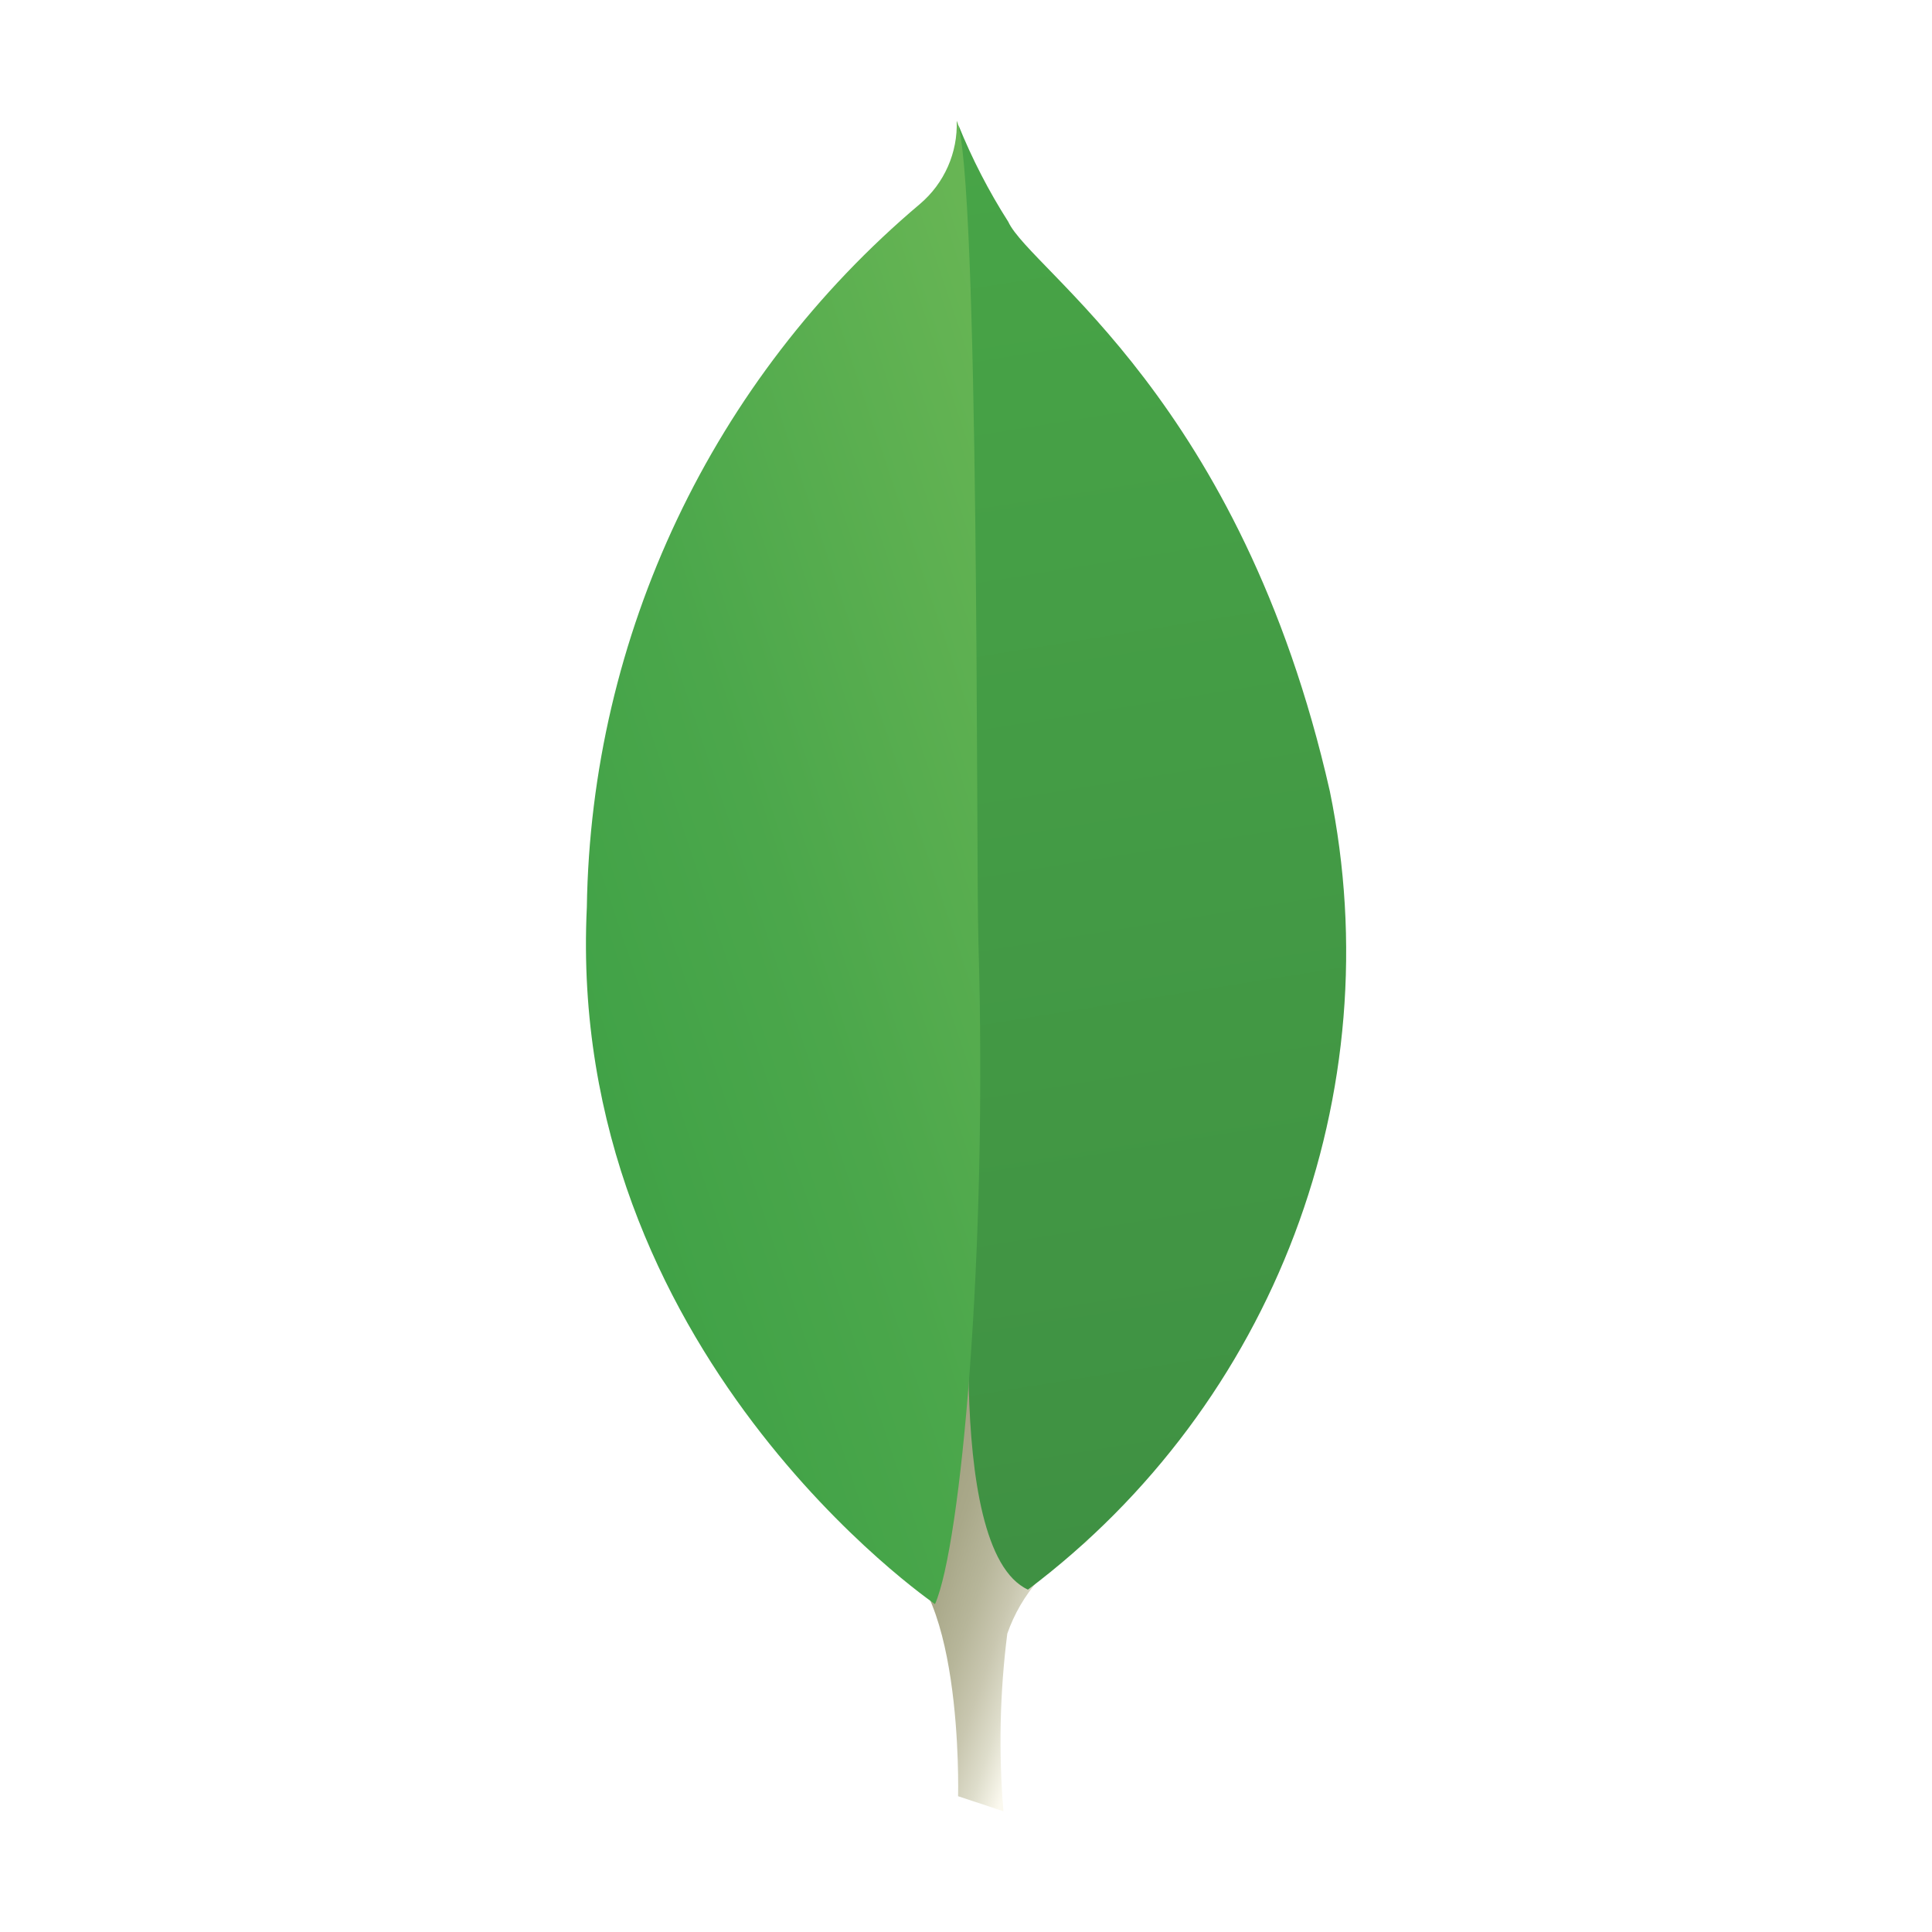
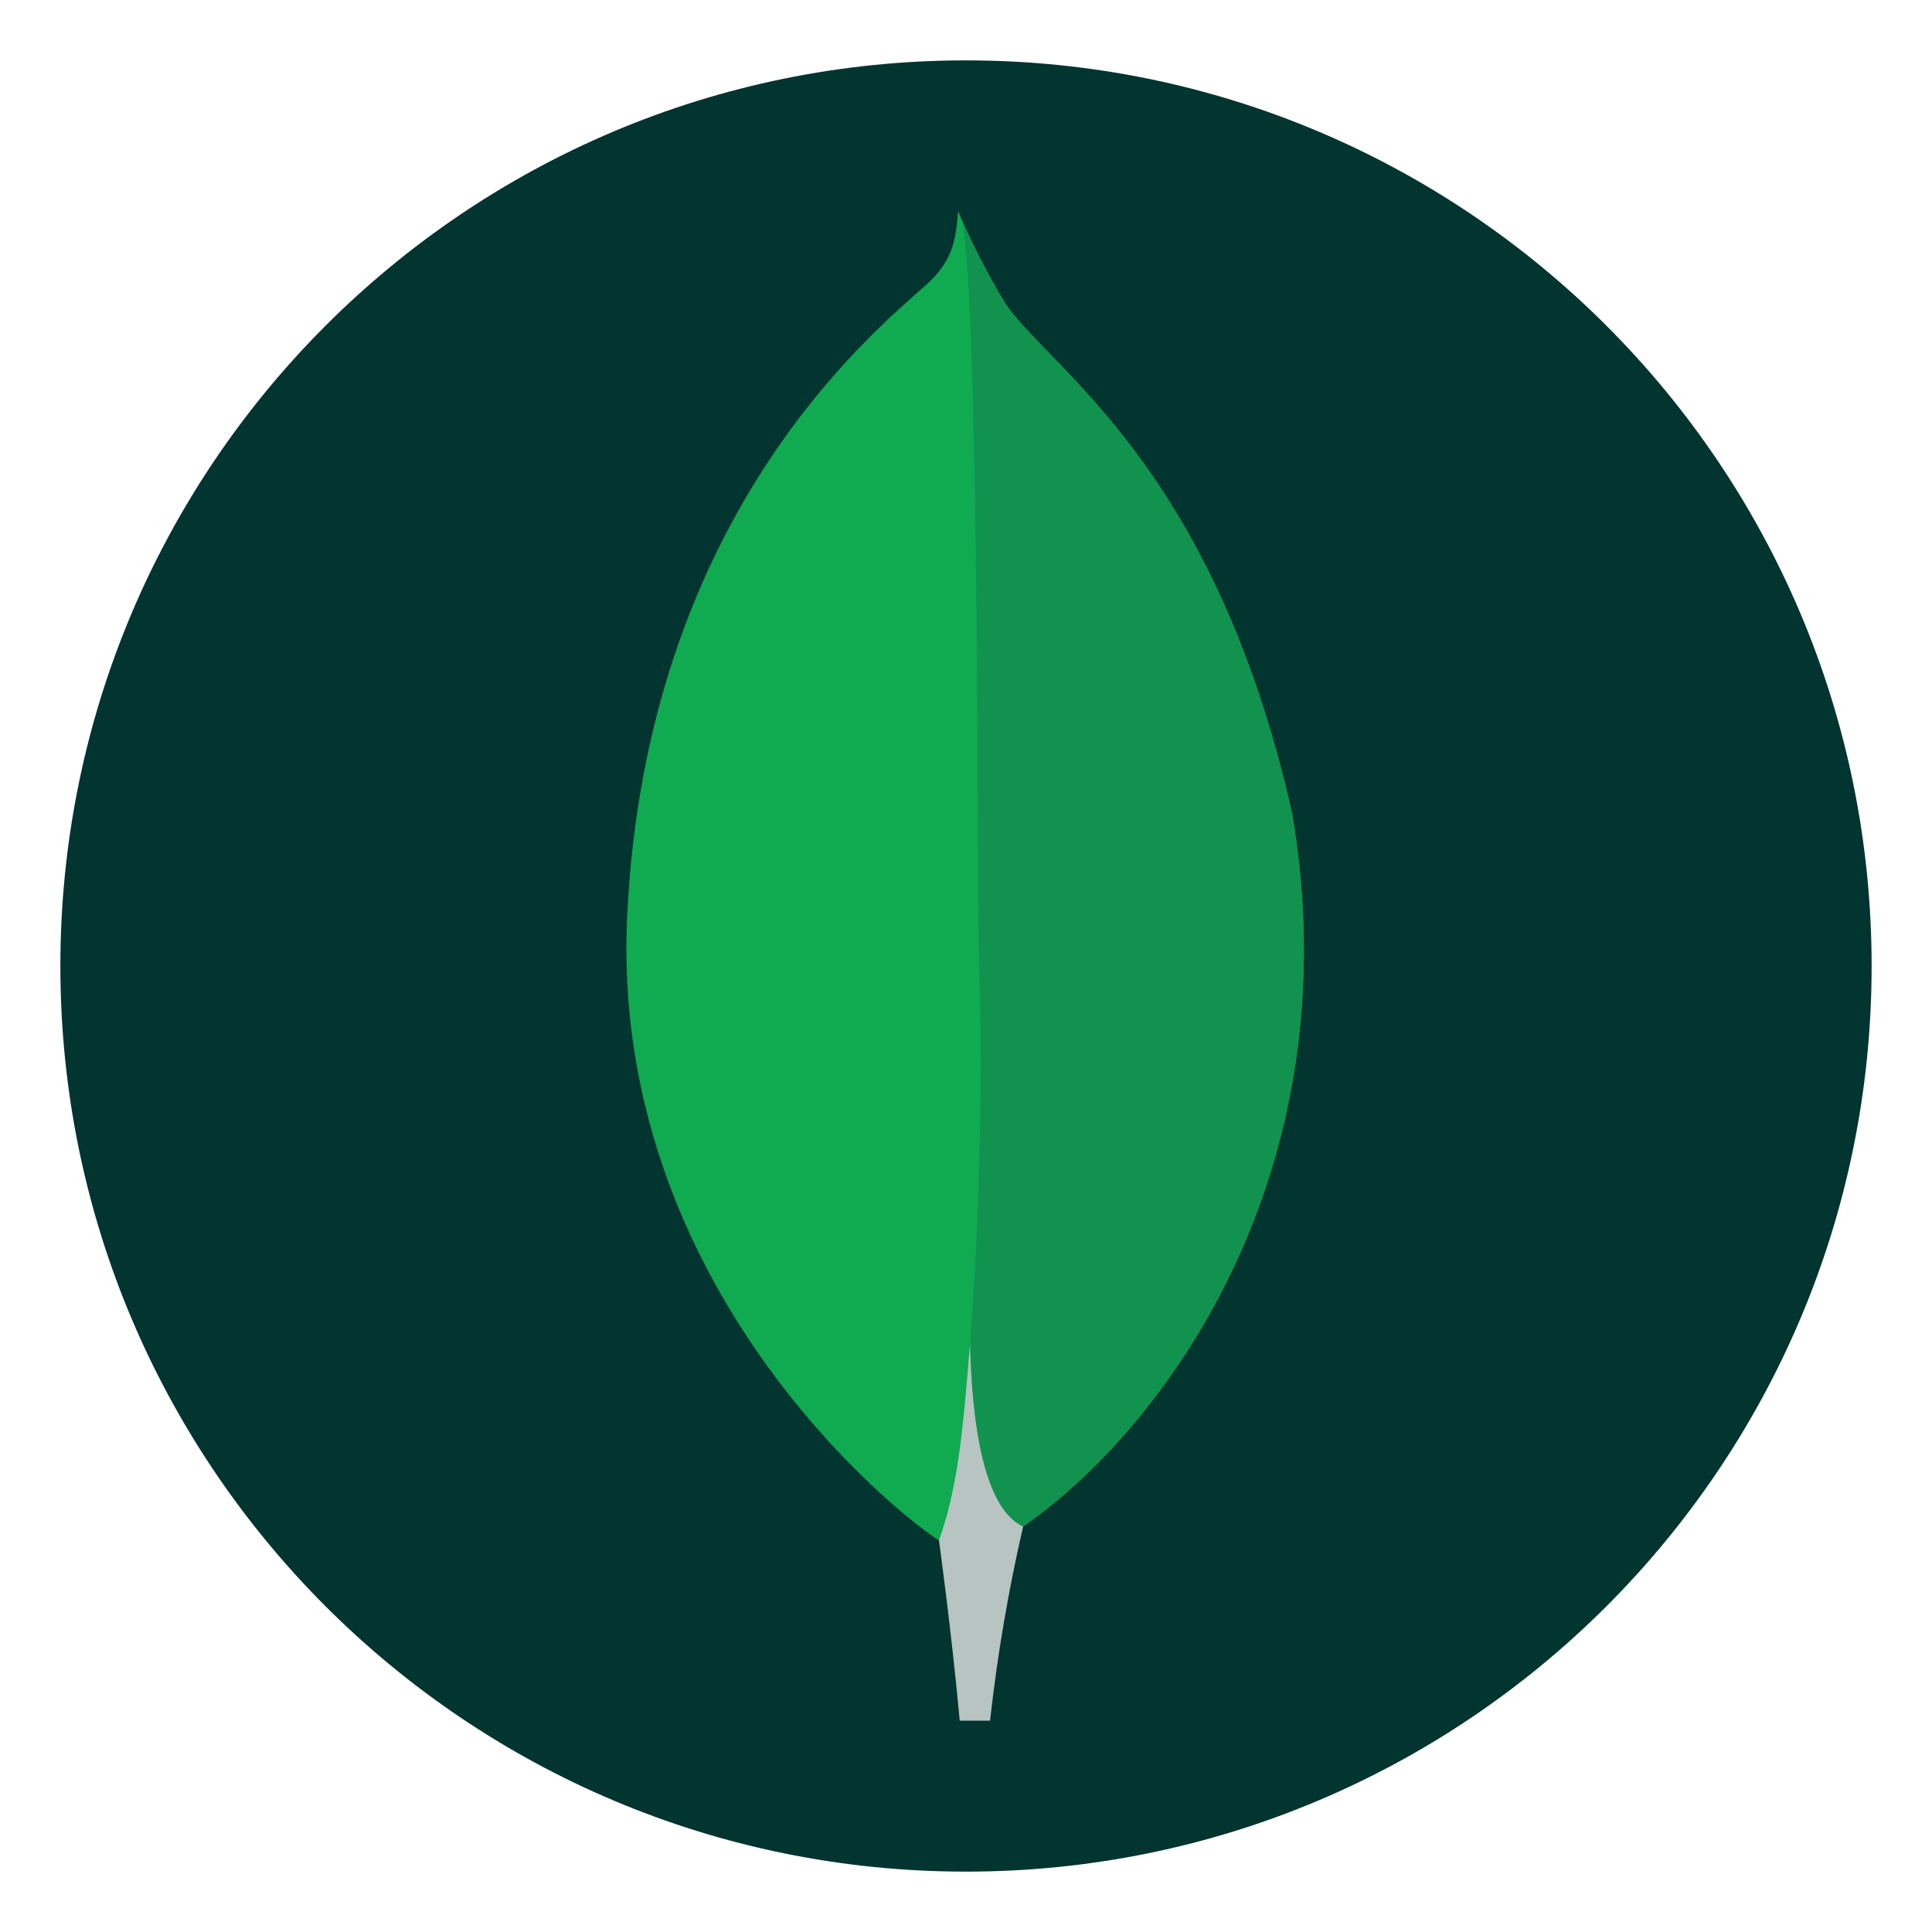
- <svg xmlns="http://www.w3.org/2000/svg" width="800px" height="800px" viewBox="0 0 32 32">
-   <defs>
-     <linearGradient id="a" x1="-645.732" y1="839.188" x2="-654.59" y2="839.25" gradientTransform="matrix(-0.977, -0.323, -0.29, 0.877, -375.944, -928.287)" gradientUnits="userSpaceOnUse">
-       <stop offset="0.231" stop-color="#999875" />
-       <stop offset="0.563" stop-color="#9b9977" />
-       <stop offset="0.683" stop-color="#a09f7e" />
-       <stop offset="0.768" stop-color="#a9a889" />
-       <stop offset="0.837" stop-color="#b7b69a" />
-       <stop offset="0.896" stop-color="#c9c7b0" />
-       <stop offset="0.948" stop-color="#deddcb" />
-       <stop offset="0.994" stop-color="#f8f6eb" />
-       <stop offset="1" stop-color="#fbf9ef" />
-     </linearGradient>
-     <linearGradient id="b" x1="-644.287" y1="823.405" x2="-657.028" y2="845.476" gradientTransform="matrix(-0.977, -0.323, -0.29, 0.877, -375.944, -928.287)" gradientUnits="userSpaceOnUse">
-       <stop offset="0" stop-color="#48a547" />
-       <stop offset="1" stop-color="#3f9143" />
-     </linearGradient>
-     <linearGradient id="c" x1="-643.386" y1="839.485" x2="-652.418" y2="833.417" gradientTransform="matrix(-0.977, -0.323, -0.29, 0.877, -375.944, -928.287)" gradientUnits="userSpaceOnUse">
-       <stop offset="0" stop-color="#41a247" />
-       <stop offset="0.352" stop-color="#4ba74b" />
-       <stop offset="0.956" stop-color="#67b554" />
-       <stop offset="1" stop-color="#69b655" />
-     </linearGradient>
-   </defs>
-   <path d="M16.62,30l-.751-.249s.1-3.8-1.275-4.067c-.9-1.048.133-44.741,3.423-.149a2.712,2.712,0,0,0-1.333,1.523A14.1,14.1,0,0,0,16.62,30Z" style="fill:url(#a)" />
-   <path d="M17.026,26.329a13.223,13.223,0,0,0,5-13.225C20.556,6.619,17.075,4.487,16.7,3.673a9.792,9.792,0,0,1-.825-1.6l.277,18.069S15.578,25.664,17.026,26.329Z" style="fill:url(#b)" />
-   <path d="M15.487,26.569S9.366,22.4,9.72,15.025A15.54,15.54,0,0,1,15.239,3.377,1.725,1.725,0,0,0,15.846,2c.381.82.319,12.243.359,13.579C16.36,20.776,15.916,25.588,15.487,26.569Z" style="fill:url(#c)" />
+ <svg xmlns="http://www.w3.org/2000/svg" width="200" height="200" viewBox="0 0 256 256">
+   <g fill="none">
+     <circle cx="128" cy="128" r="120" fill="#023430" />
+     <path fill="#10AA50" d="M171.173 107.591c-10.537-46.481-32.497-58.855-38.099-67.602A99.398 99.398 0 0 1 126.949 28c-.296 4.13-.84 6.73-4.35 9.862c-7.047 6.283-36.977 30.673-39.496 83.486c-2.347 49.242 36.2 79.605 41.292 82.744c3.916 1.927 8.685.041 11.012-1.728c18.581-12.752 43.969-46.75 35.786-94.773" />
+     <path fill="#B8C4C2" d="M128.545 177.871c-.97 12.188-1.665 19.27-4.129 26.235c0 0 1.617 11.603 2.753 23.894h4.019a223.446 223.446 0 0 1 4.384-25.732c-5.203-2.56-6.827-13.702-7.027-24.397Z" />
+     <path fill="#12924F" d="M135.565 202.275c-5.258-2.429-6.779-13.806-7.013-24.404a499.824 499.824 0 0 0 1.136-52.545c-.276-9.194.13-85.158-2.265-96.28a92.425 92.425 0 0 0 5.651 10.936c5.602 8.754 27.569 21.128 38.099 67.609c8.203 47.941-17.047 81.849-35.608 94.684Z" />
+   </g>
</svg>
